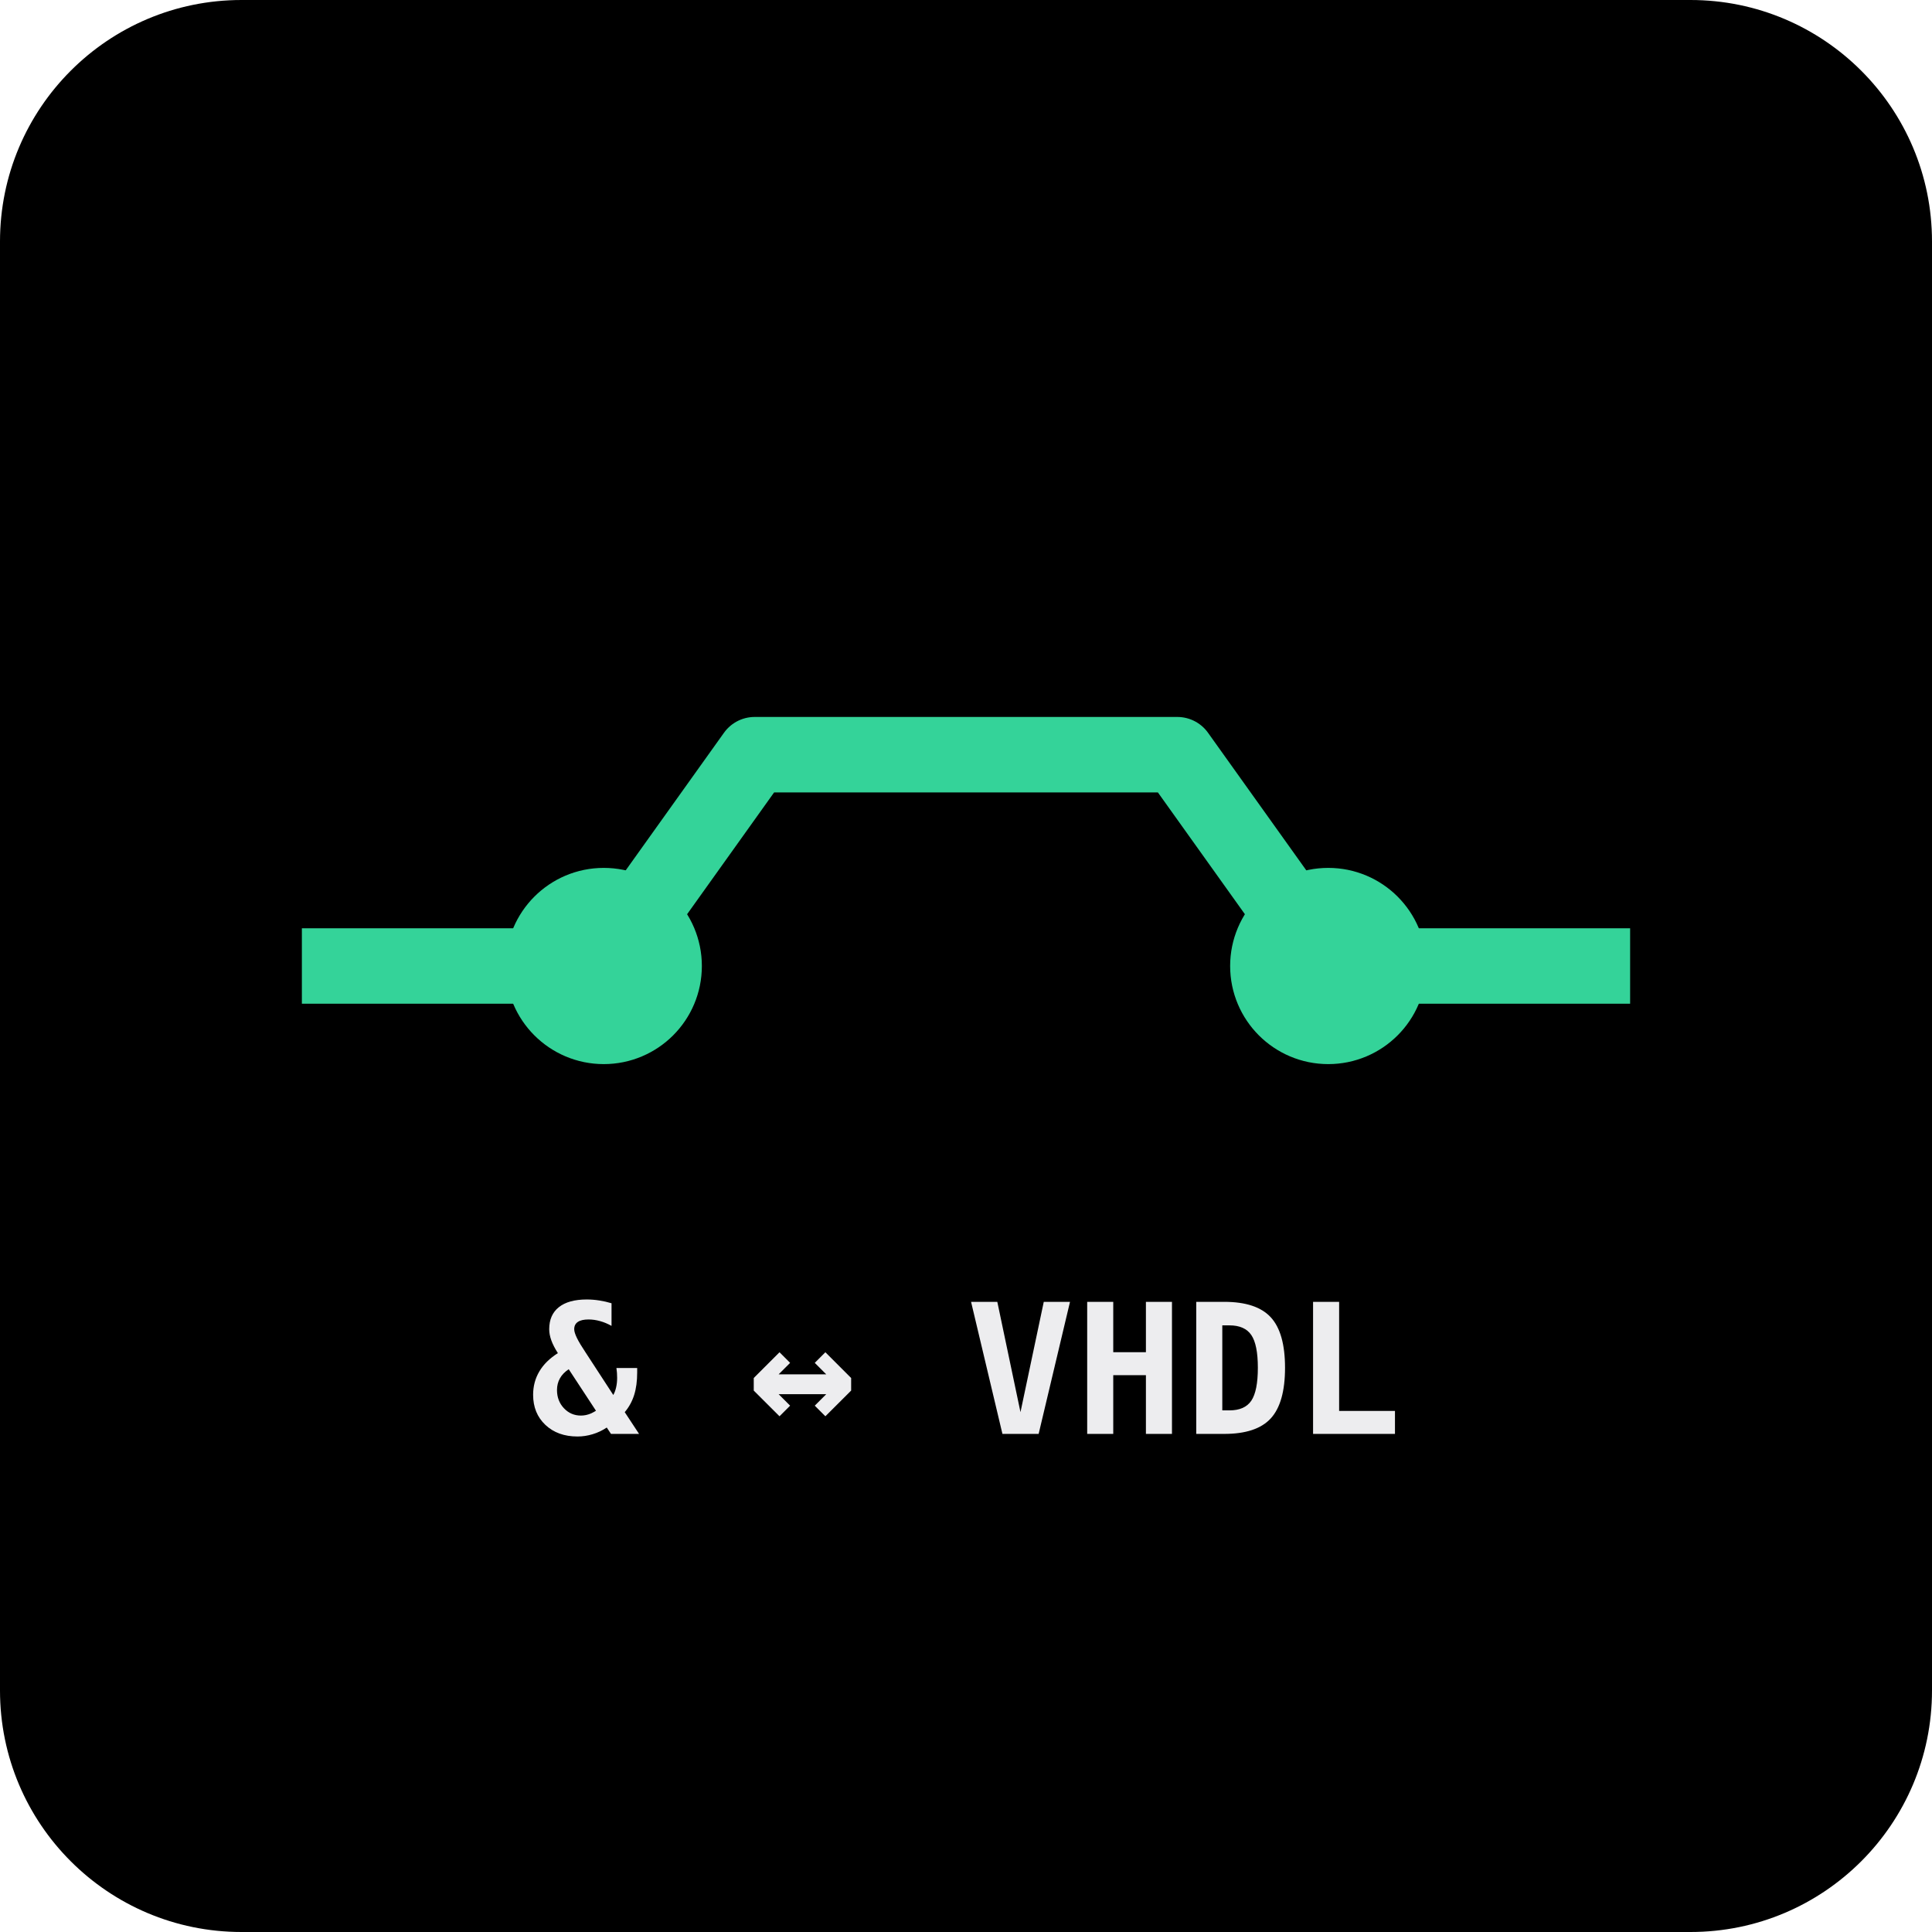
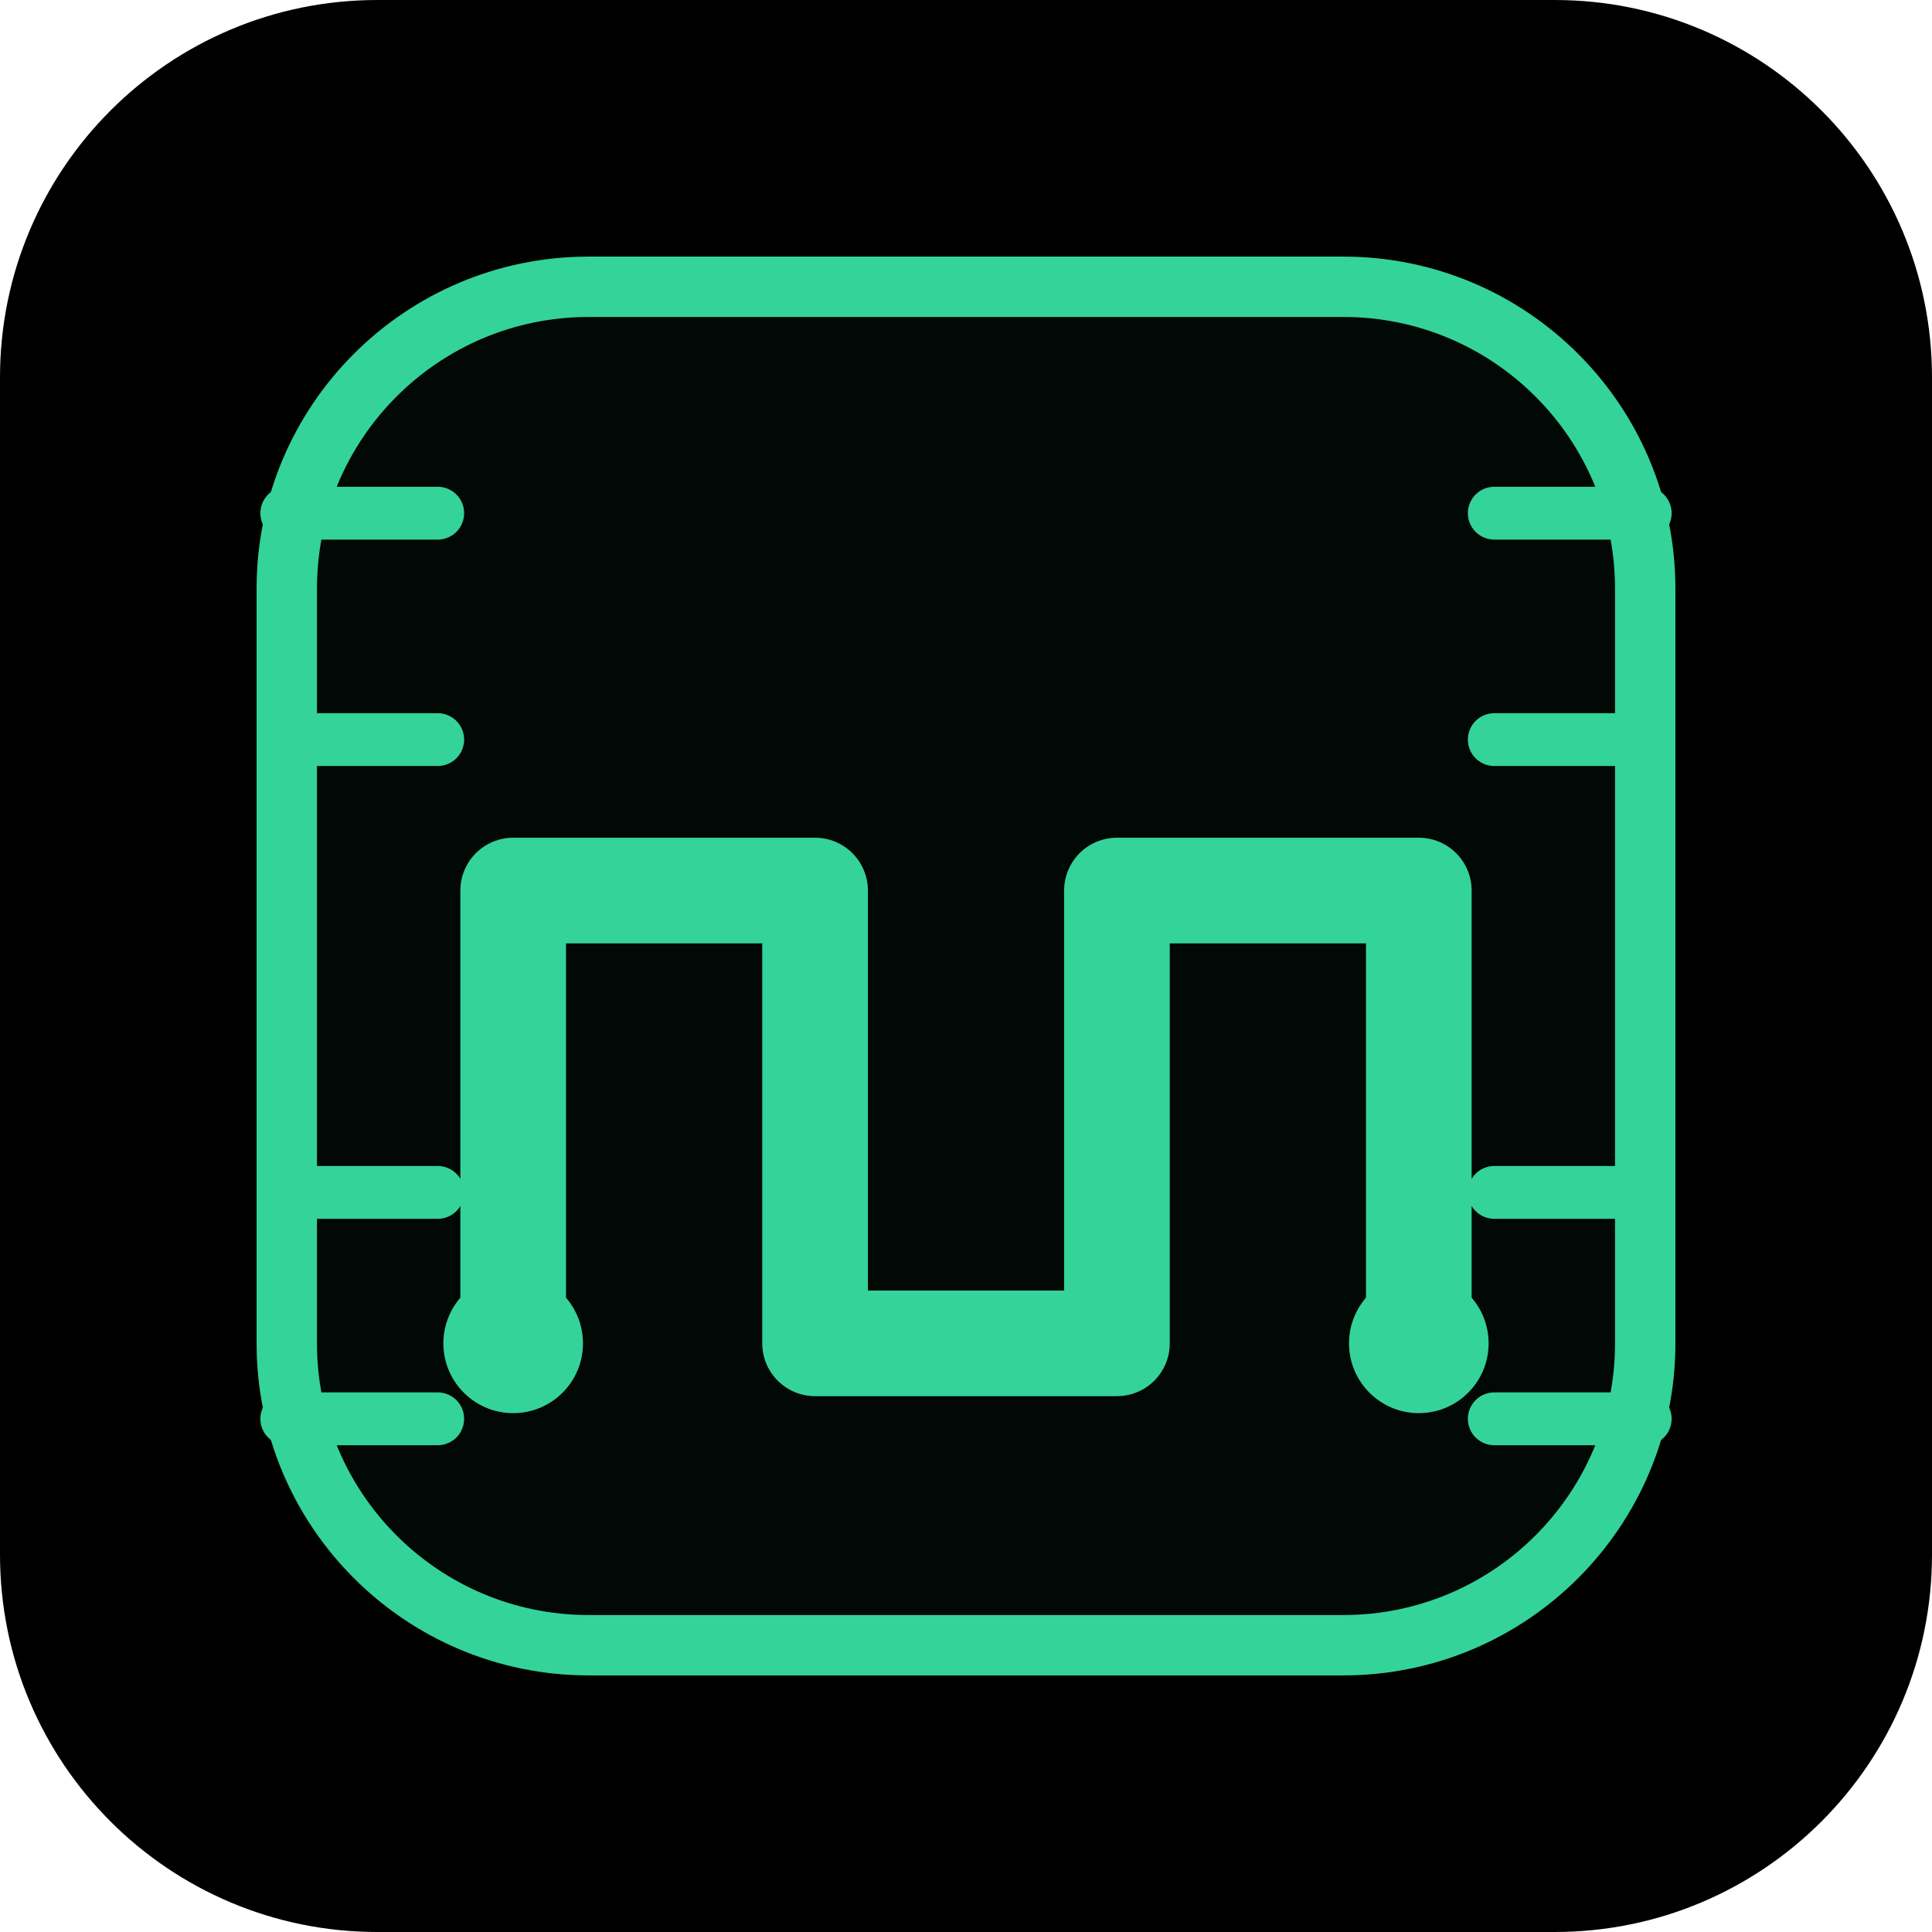
<svg xmlns="http://www.w3.org/2000/svg" viewBox="0 0 512 512">
-   <rect width="512" height="512" rx="64" fill="#000" />
-   <g stroke="#34d399" stroke-width="20" fill="none" stroke-linejoin="round">
-     <path d="M80 256 L160 256 L200 200 L312 200 L352 256 L432 256" />
-     <circle cx="160" cy="256" r="16" fill="#34d399" />
-     <circle cx="352" cy="256" r="16" fill="#34d399" />
+   <rect width="512" height="512" rx="100" fill="#000000" />
+   <g transform="translate(256,256)" fill="none" stroke="#34d399" stroke-linejoin="round">
+     <rect x="-180" y="-180" width="360" height="360" rx="80" stroke-width="16" fill="rgba(52,211,153,0.04)" />
+     <path d="M-120 100 L-120 -20 L-40 -20 L-40 100 L40 100 L40 -20 L120 -20 L120 100" stroke-width="28" stroke-linecap="round" stroke-linejoin="round" />
+     <circle cx="-120" cy="100" r="18" fill="#34d399" />
+     <circle cx="120" cy="100" r="18" fill="#34d399" />
+     <line x1="-180" y1="-120" x2="-140" y2="-120" stroke-width="14" stroke-linecap="round" />
+     <line x1="-180" y1="-60" x2="-140" y2="-60" stroke-width="14" stroke-linecap="round" />
+     <line x1="-180" y1="60" x2="-140" y2="60" stroke-width="14" stroke-linecap="round" />
+     <line x1="-180" y1="120" x2="-140" y2="120" stroke-width="14" stroke-linecap="round" />
+     <line x1="140" y1="-120" x2="180" y2="-120" stroke-width="14" stroke-linecap="round" />
+     <line x1="140" y1="-60" x2="180" y2="-60" stroke-width="14" stroke-linecap="round" />
+     <line x1="140" y1="60" x2="180" y2="60" stroke-width="14" stroke-linecap="round" />
+     <line x1="140" y1="120" x2="180" y2="120" stroke-width="14" stroke-linecap="round" />
  </g>
-   <text x="256" y="380" text-anchor="middle" fill="#ededef" font-family="monospace" font-size="48" font-weight="bold">&amp; ↔ VHDL</text>
</svg>
